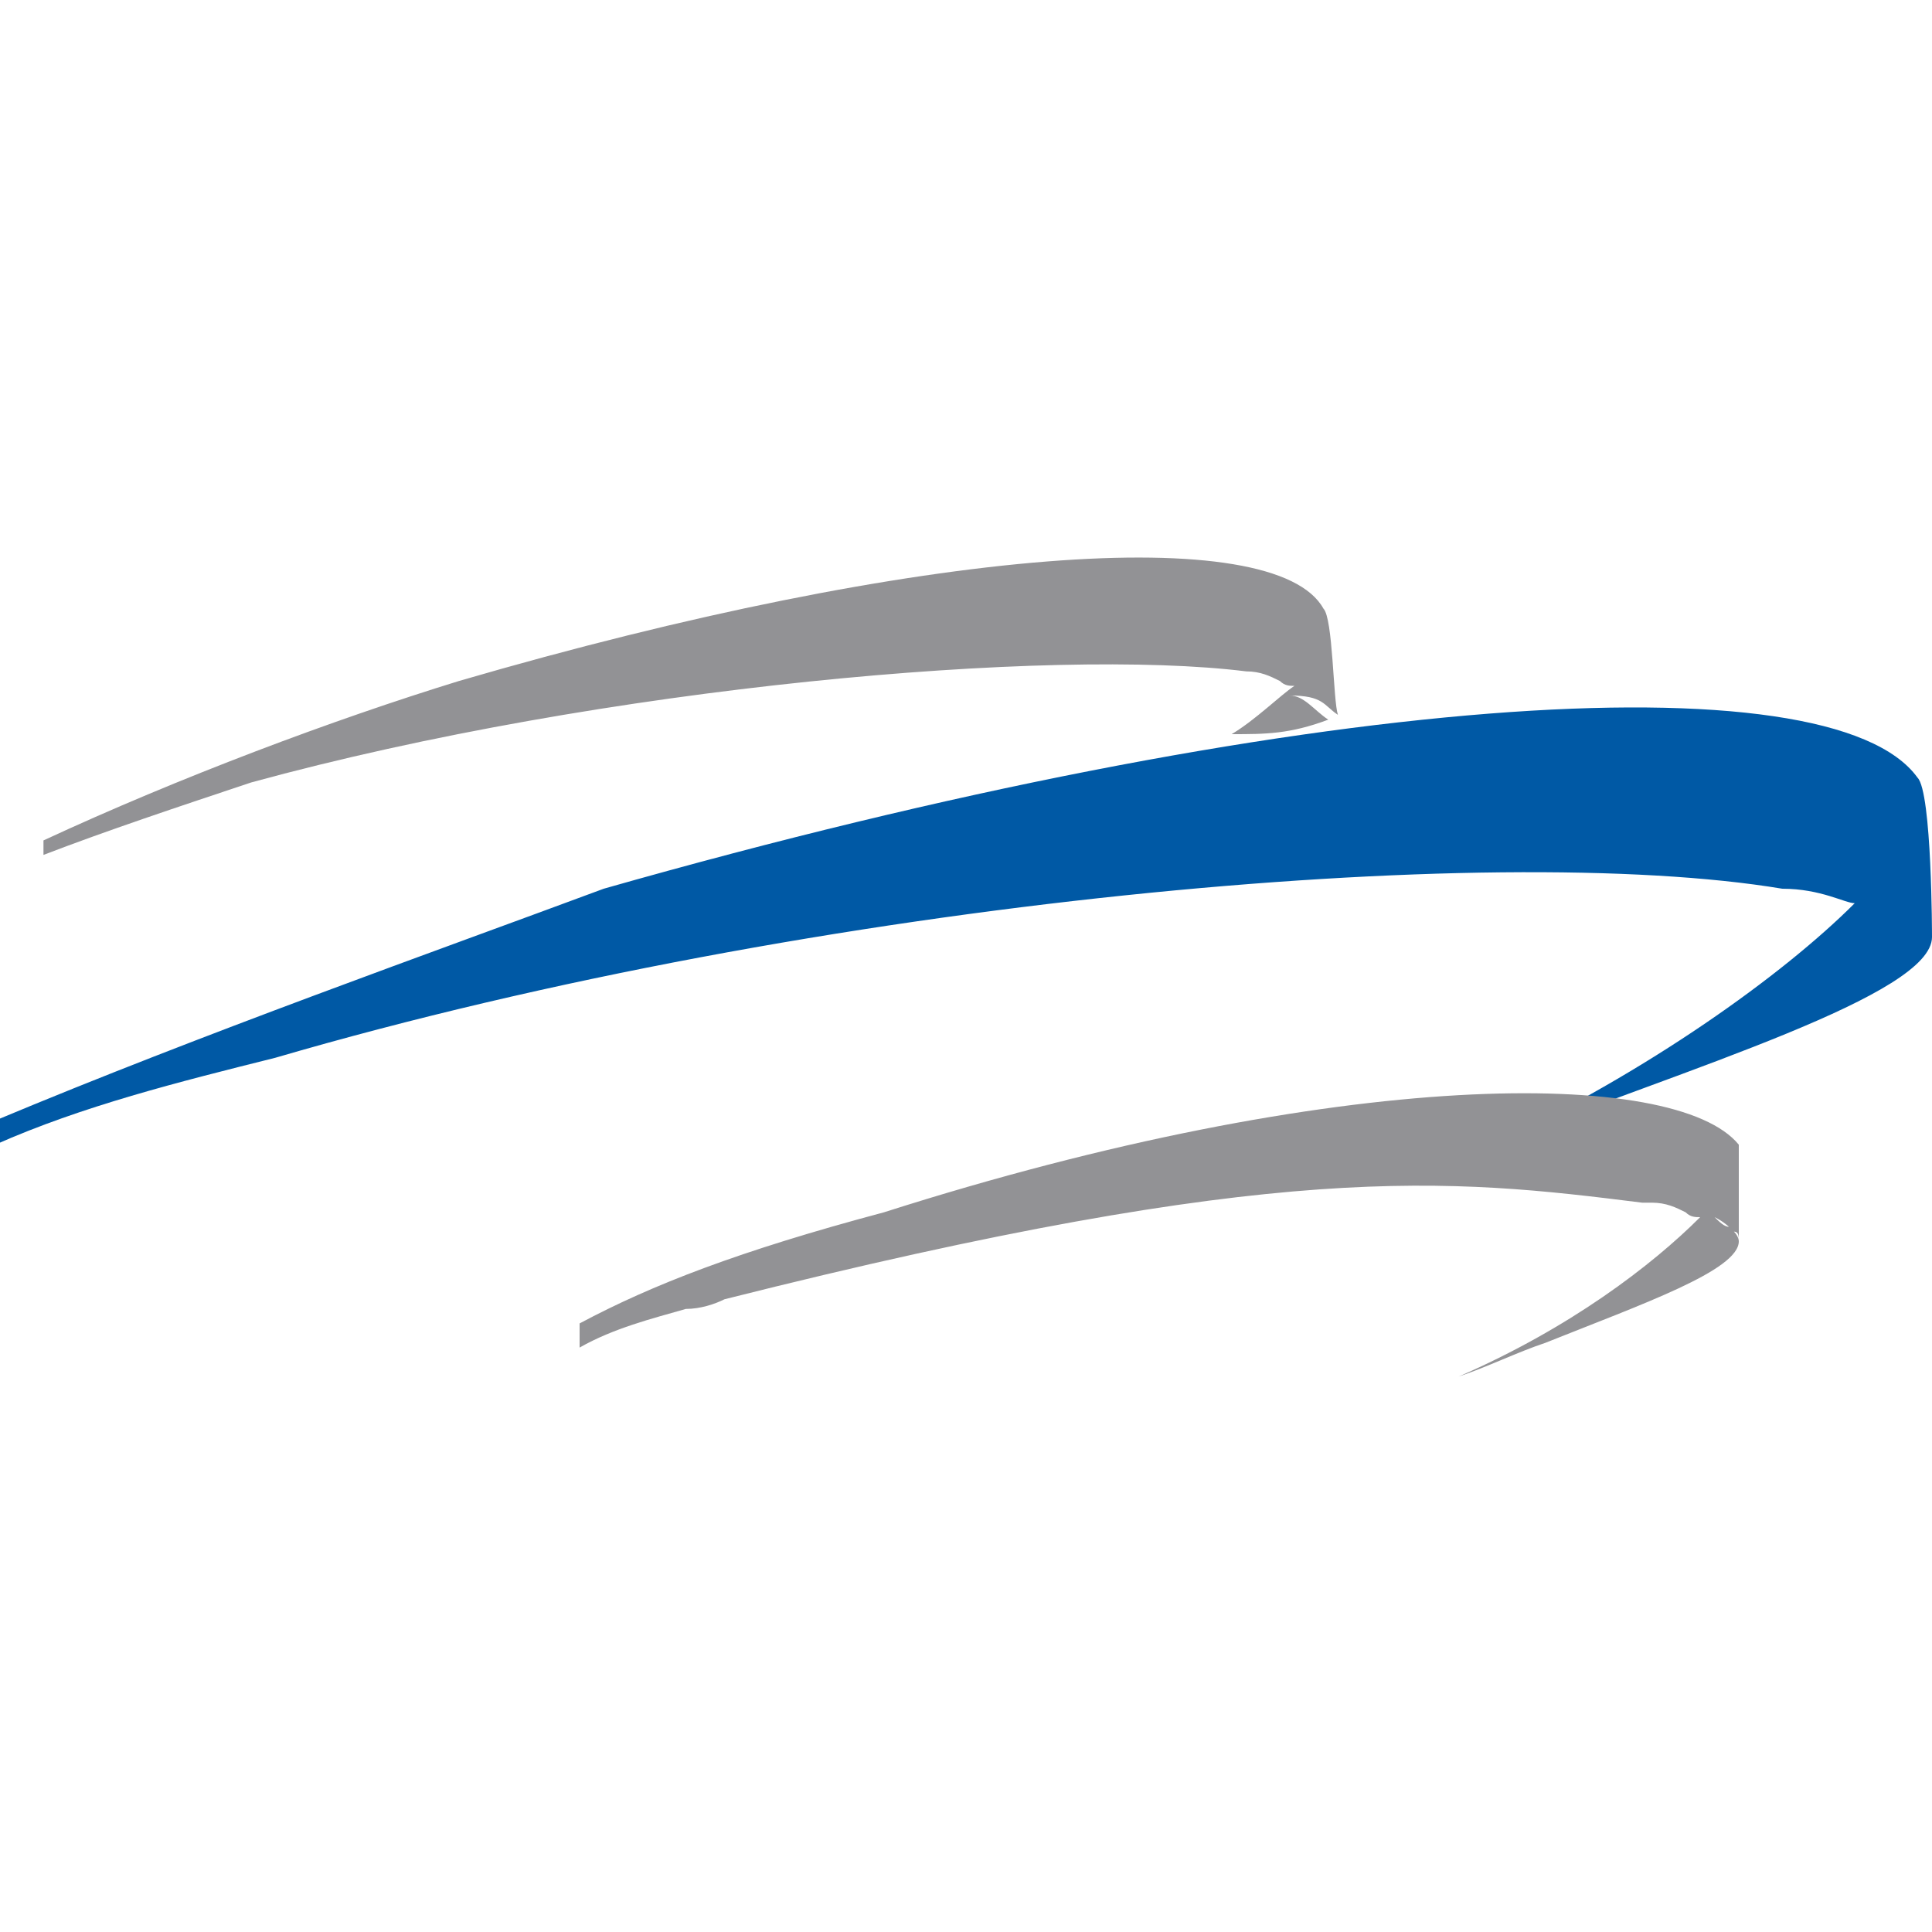
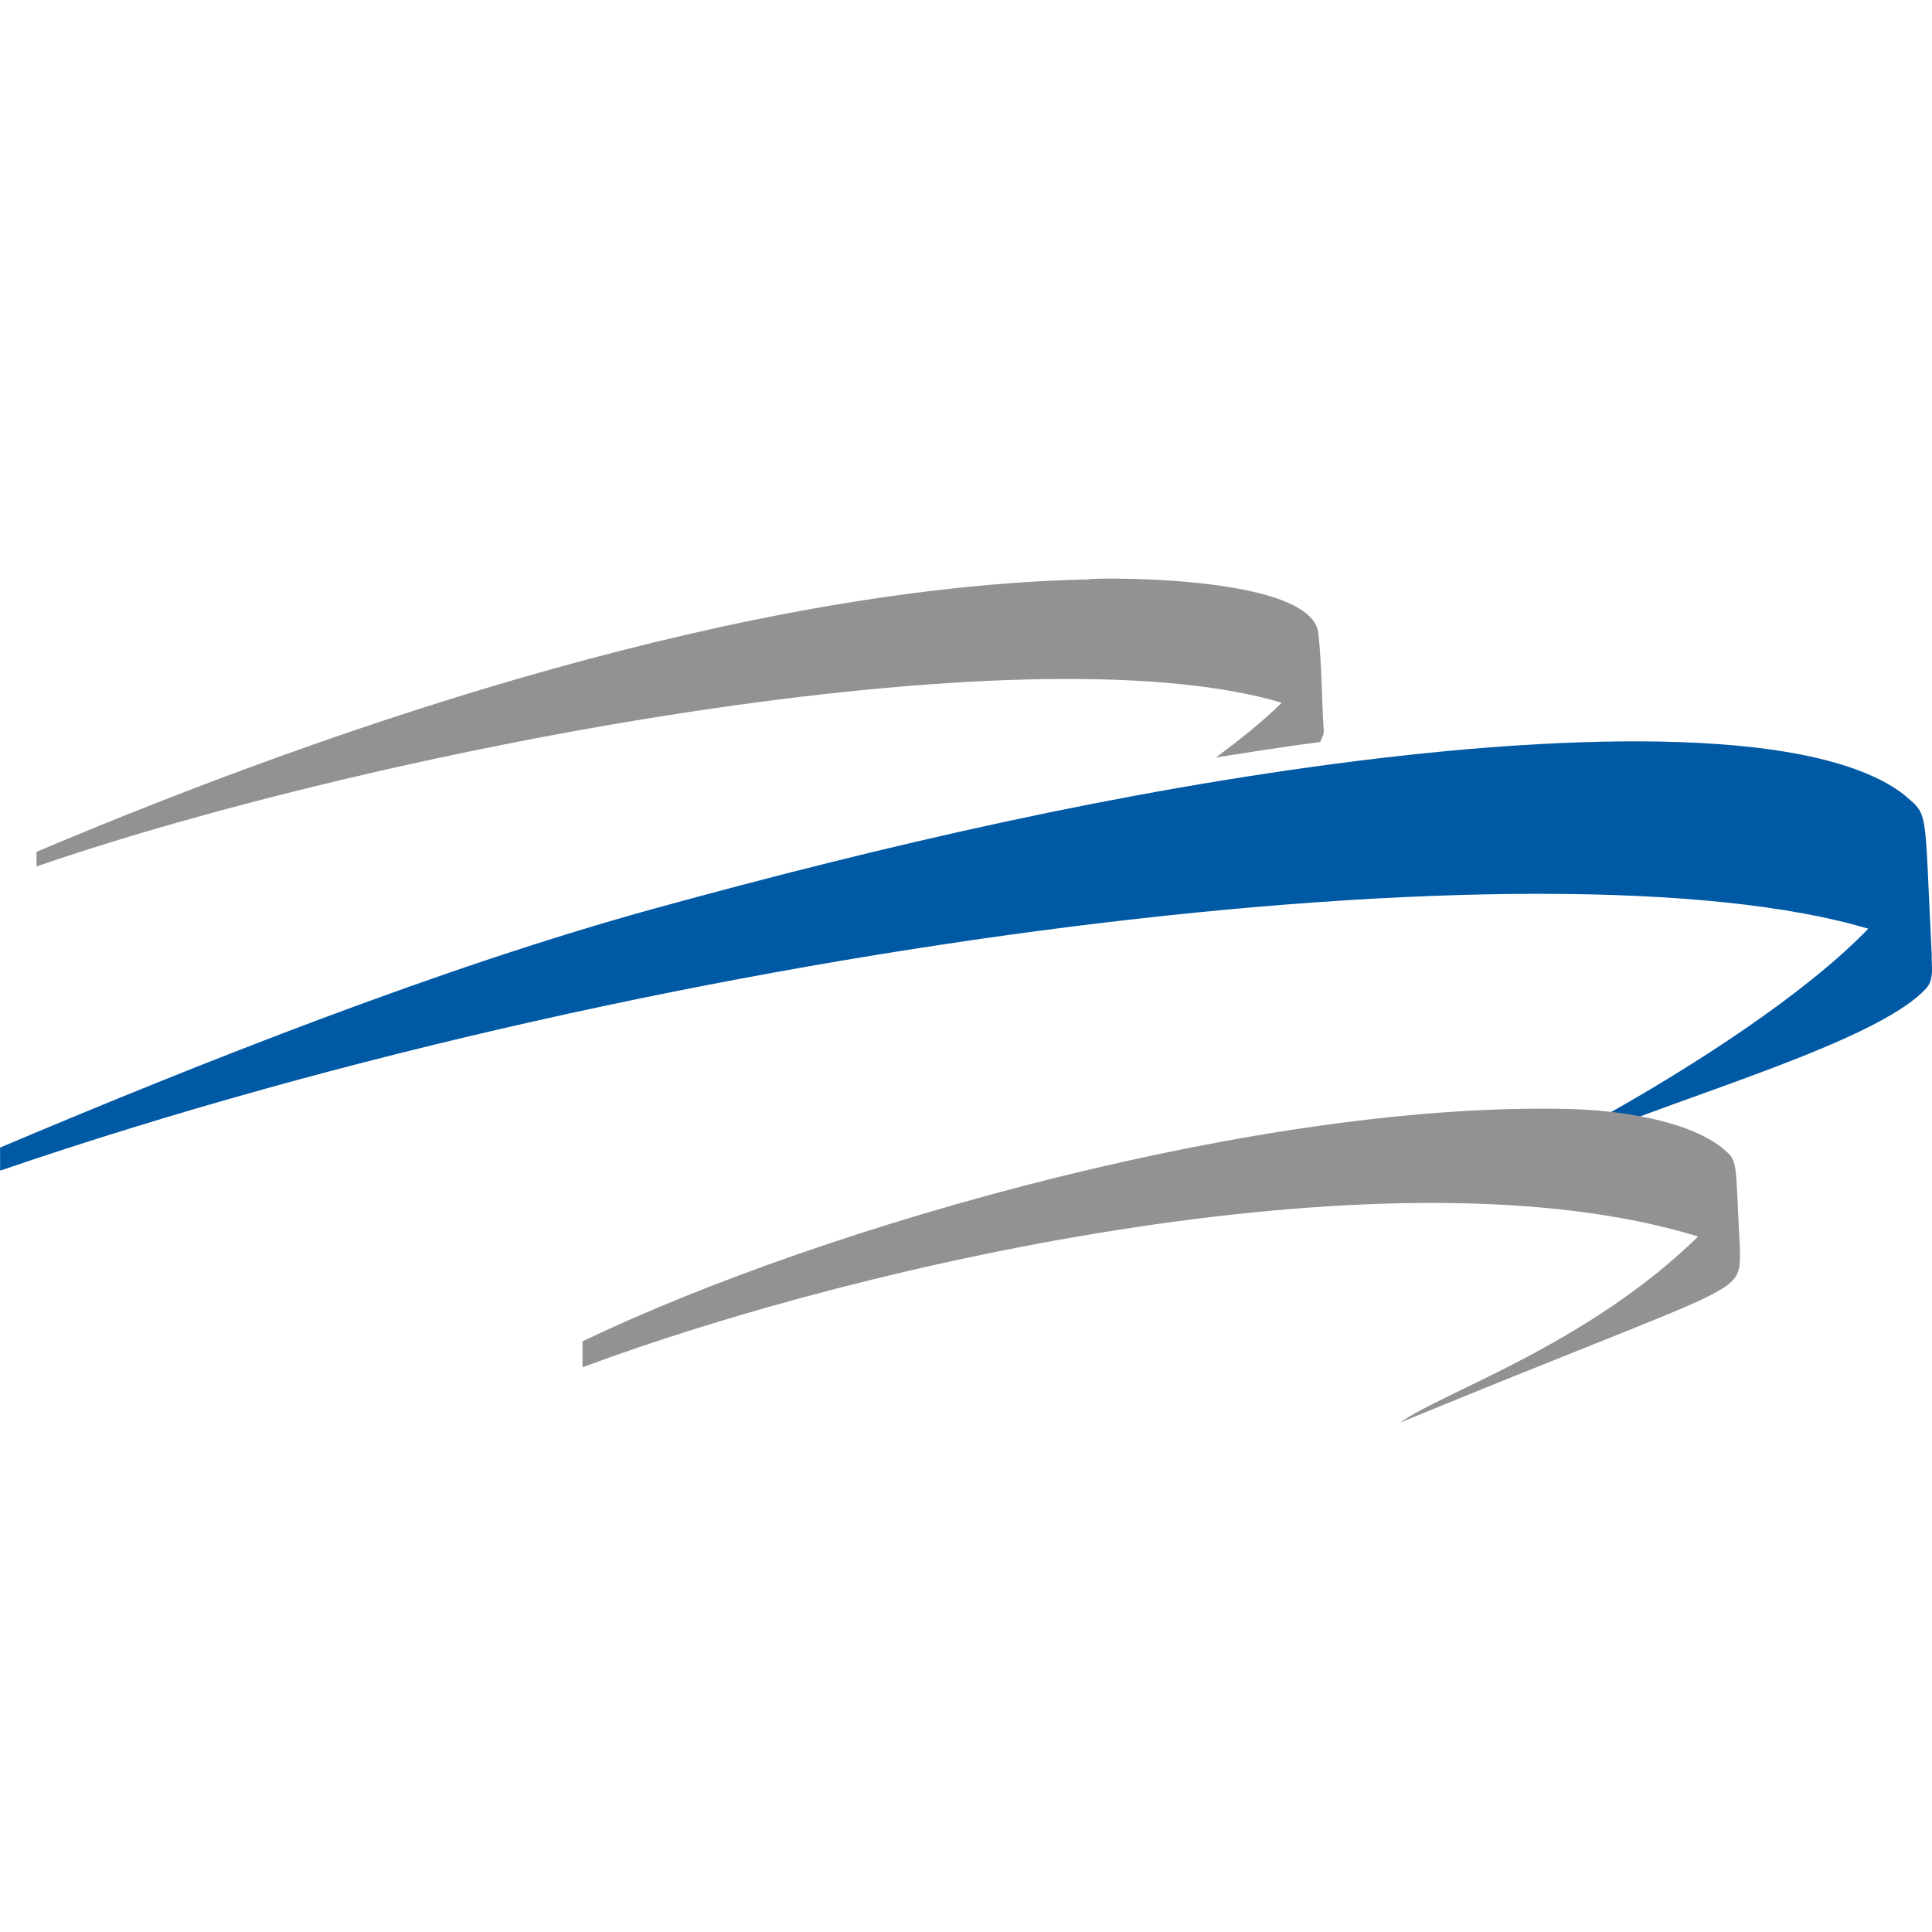
<svg xmlns="http://www.w3.org/2000/svg" viewBox="0 0 40 40">
-   <path fill="#0059a5" d="M40 19.4c0 .2 0 0 0 0-.3-.3-.5-.5-1-.8.7.5 1 .8 1 .8s0-3-.3-3.3c-1.8-2.5-12.8-1.8-27.2 2.3-3.5 1.3-8.3 3-12.6 4.8v.5c1.8-.8 3.8-1.3 5.8-1.8 11.3-3.3 25.2-4.5 31.2-3.5.8 0 1.3.3 1.5.3h.3-.3c-1.5 1.5-4.3 3.5-7.5 5 4.1-1.6 9.1-3.1 9.1-4.3 0 .2 0 .2 0 0z" />
-   <path fill="#929295" d="M26.7 14.4c.3 0 .5.3.8.5-.8.3-1.3.3-2 .3.5-.3 1-.8 1.3-1-.1 0-.2 0-.3-.1-.2-.1-.4-.2-.7-.2-4-.5-13.3.3-20.6 2.3-1.5.5-3 1-4.3 1.5v-.3c2.8-1.3 6-2.5 8.6-3.3 9.6-2.8 16.9-3.3 17.9-1.5.2.2.2 1.9.3 2.2-.3-.2-.3-.4-1-.4zm.7.4c0 .1 0 0 0 0zM36 25.7c0-.1 0-.2-.1-.2.1.1.1.2.1.2zm-.1-.2c-.1-.1-.2-.2-.4-.3.1.1.2.2.3.2l.1.1zm.1-1.8v2c0 .6-2 1.3-4 2.1-.6.2-1.2.5-1.8.7 2.3-1 4-2.3 5-3.3-.1 0-.2 0-.3-.1-.2-.1-.4-.2-.7-.2H34c-4-.5-7.5-.9-19 2-.2.1-.5.2-.8.2-.7.2-1.5.4-2.2.8v-.5c1.5-.8 3.3-1.5 6.3-2.3 9.4-3 16.4-3 17.7-1.4z" />
+   <path fill="#0059A5" d="M33.271 23.072c1.733-.973 4.077-2.463 5.41-3.844-6.553-1.955-24.544.17-38.678 5.009-.002-.16-.002-.319-.001-.478C4.184 21.991 9.165 20.016 13.566 18.806c4.781-1.314 9.627-2.436 14.55-3.054 2.732-.343 9.106-.961 11.29.688.539.472.429.201.588 3.322-.01.237.061.51-.118.705-.864.946-4.013 1.925-6.052 2.698l-.554-.094Z" />
+   <path fill="#929295" d="M32.532 22.962c-6.282-.173-15.364 2.36-20.472 4.809 0 .179-.001.357.001.537 5.937-2.213 16.904-4.62 23.096-2.707-2.296 2.249-5.316 3.232-6.17 3.853 7.212-2.97 7.023-2.605 7.038-3.561-.106-1.989-.027-1.83-.39-2.145-.746-.566-2.136-.759-3.103-.786ZM22.577 11.995c-7.021.141-15.376 2.914-21.821 5.641-.001.101-.001.203 0 .303C7.821 15.504 21.201 12.965 26.537 14.549c-.421.416-.889.778-1.361 1.134.718-.113 1.435-.229 2.157-.32.027-.075.08-.145.074-.23-.046-.673-.037-1.351-.112-2.022-.145-1.298-5.206-1.134-4.717-1.115Z" />
</svg>
